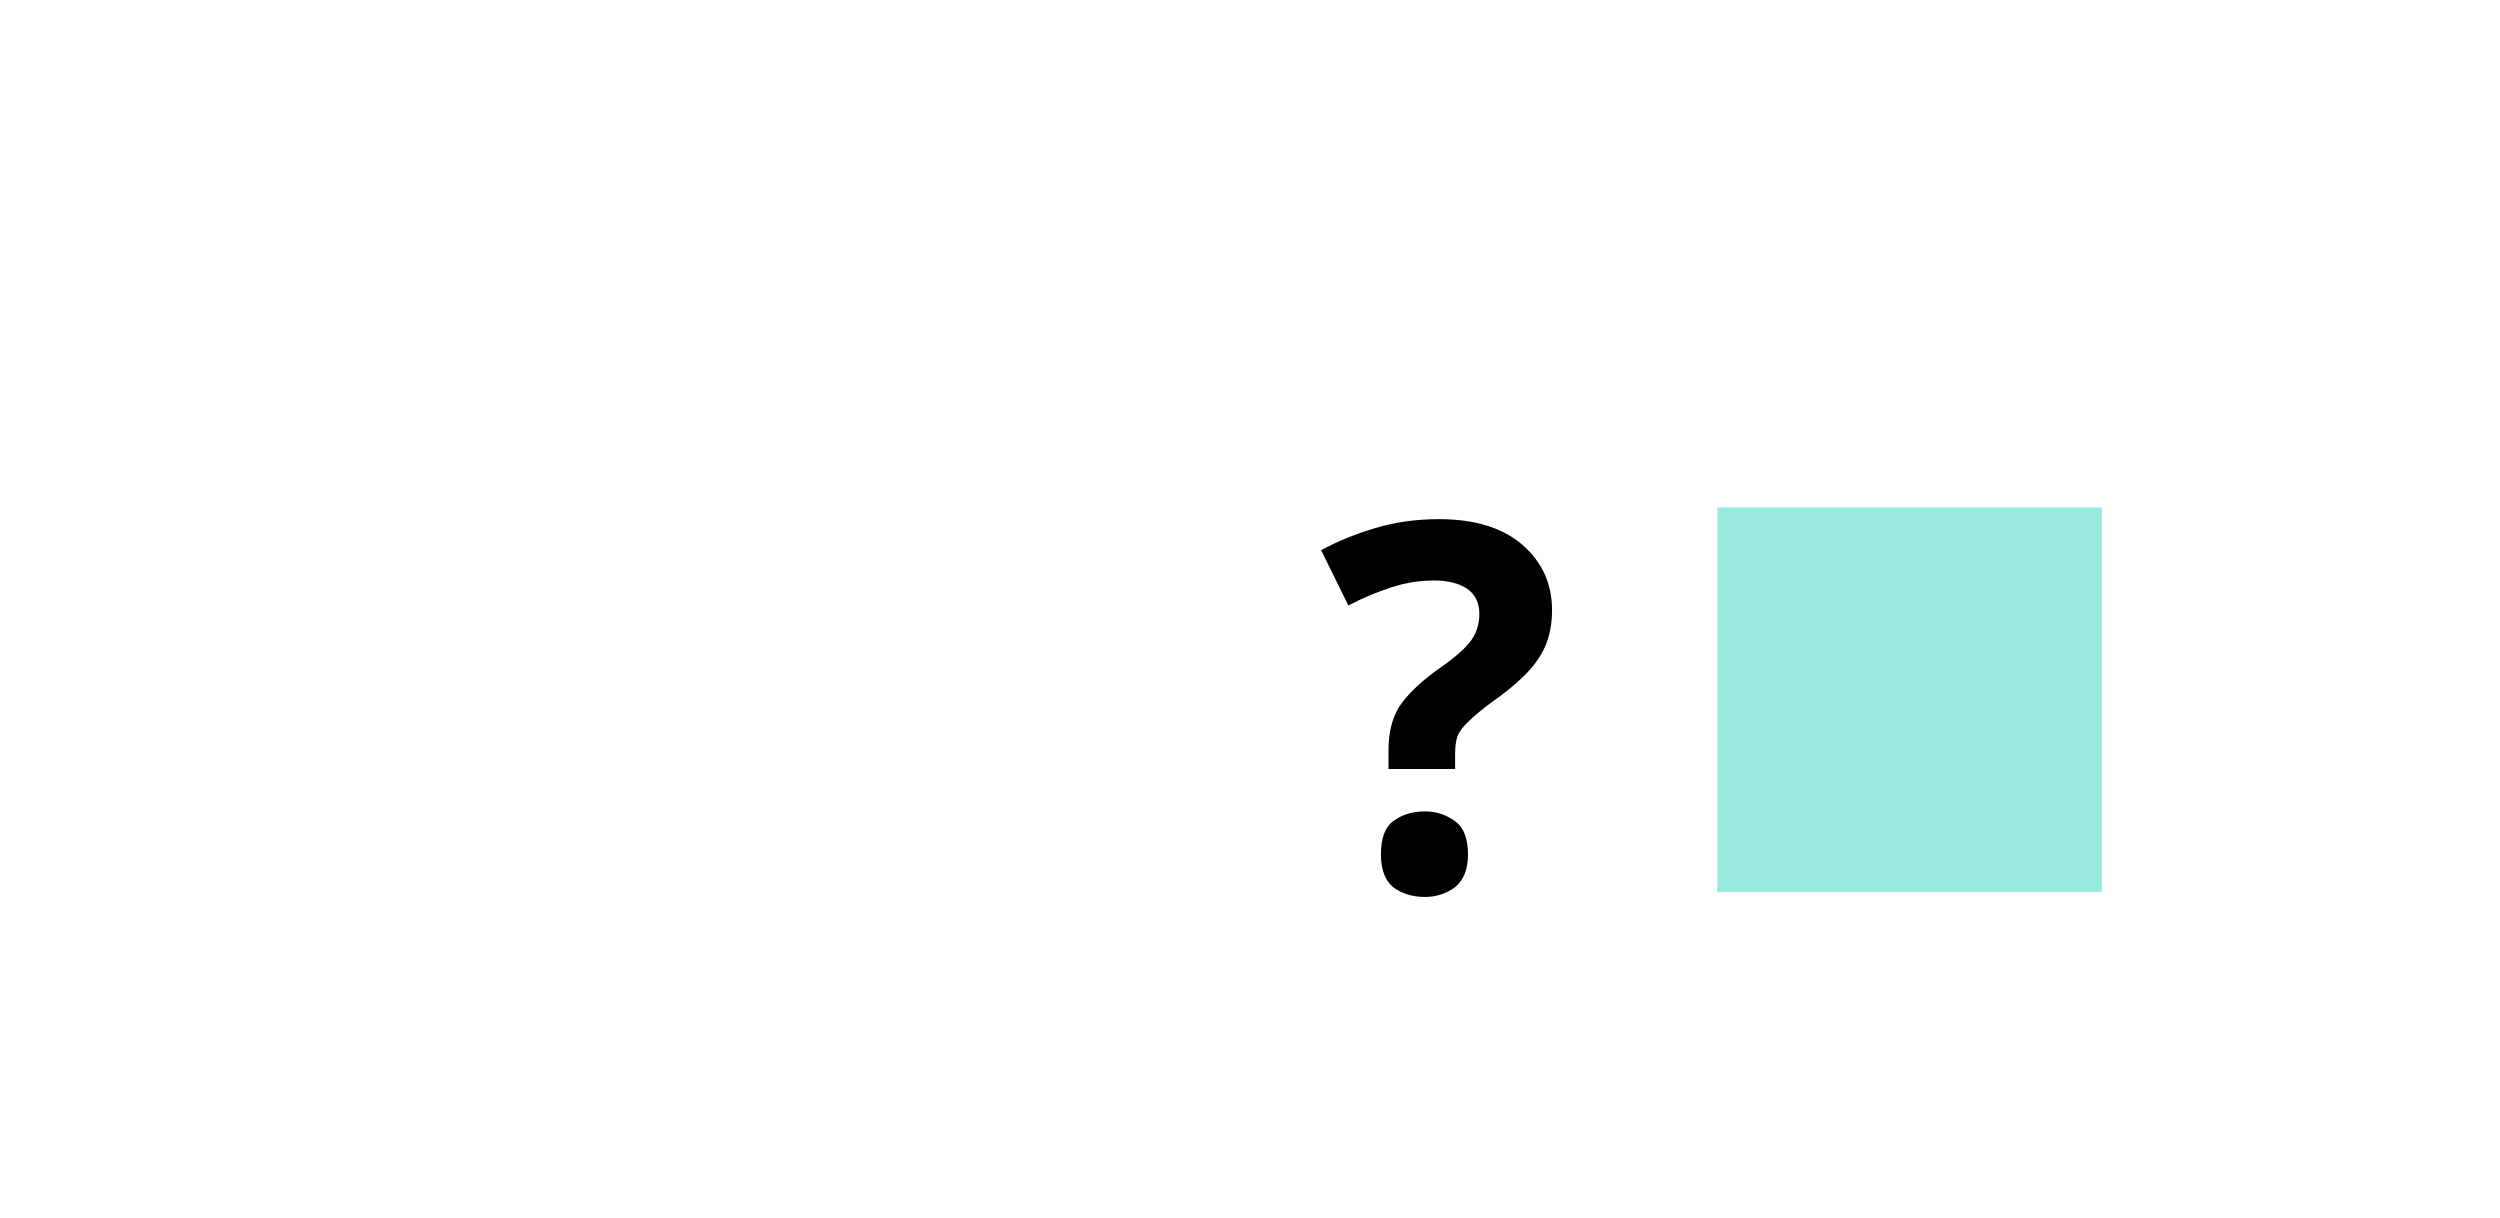
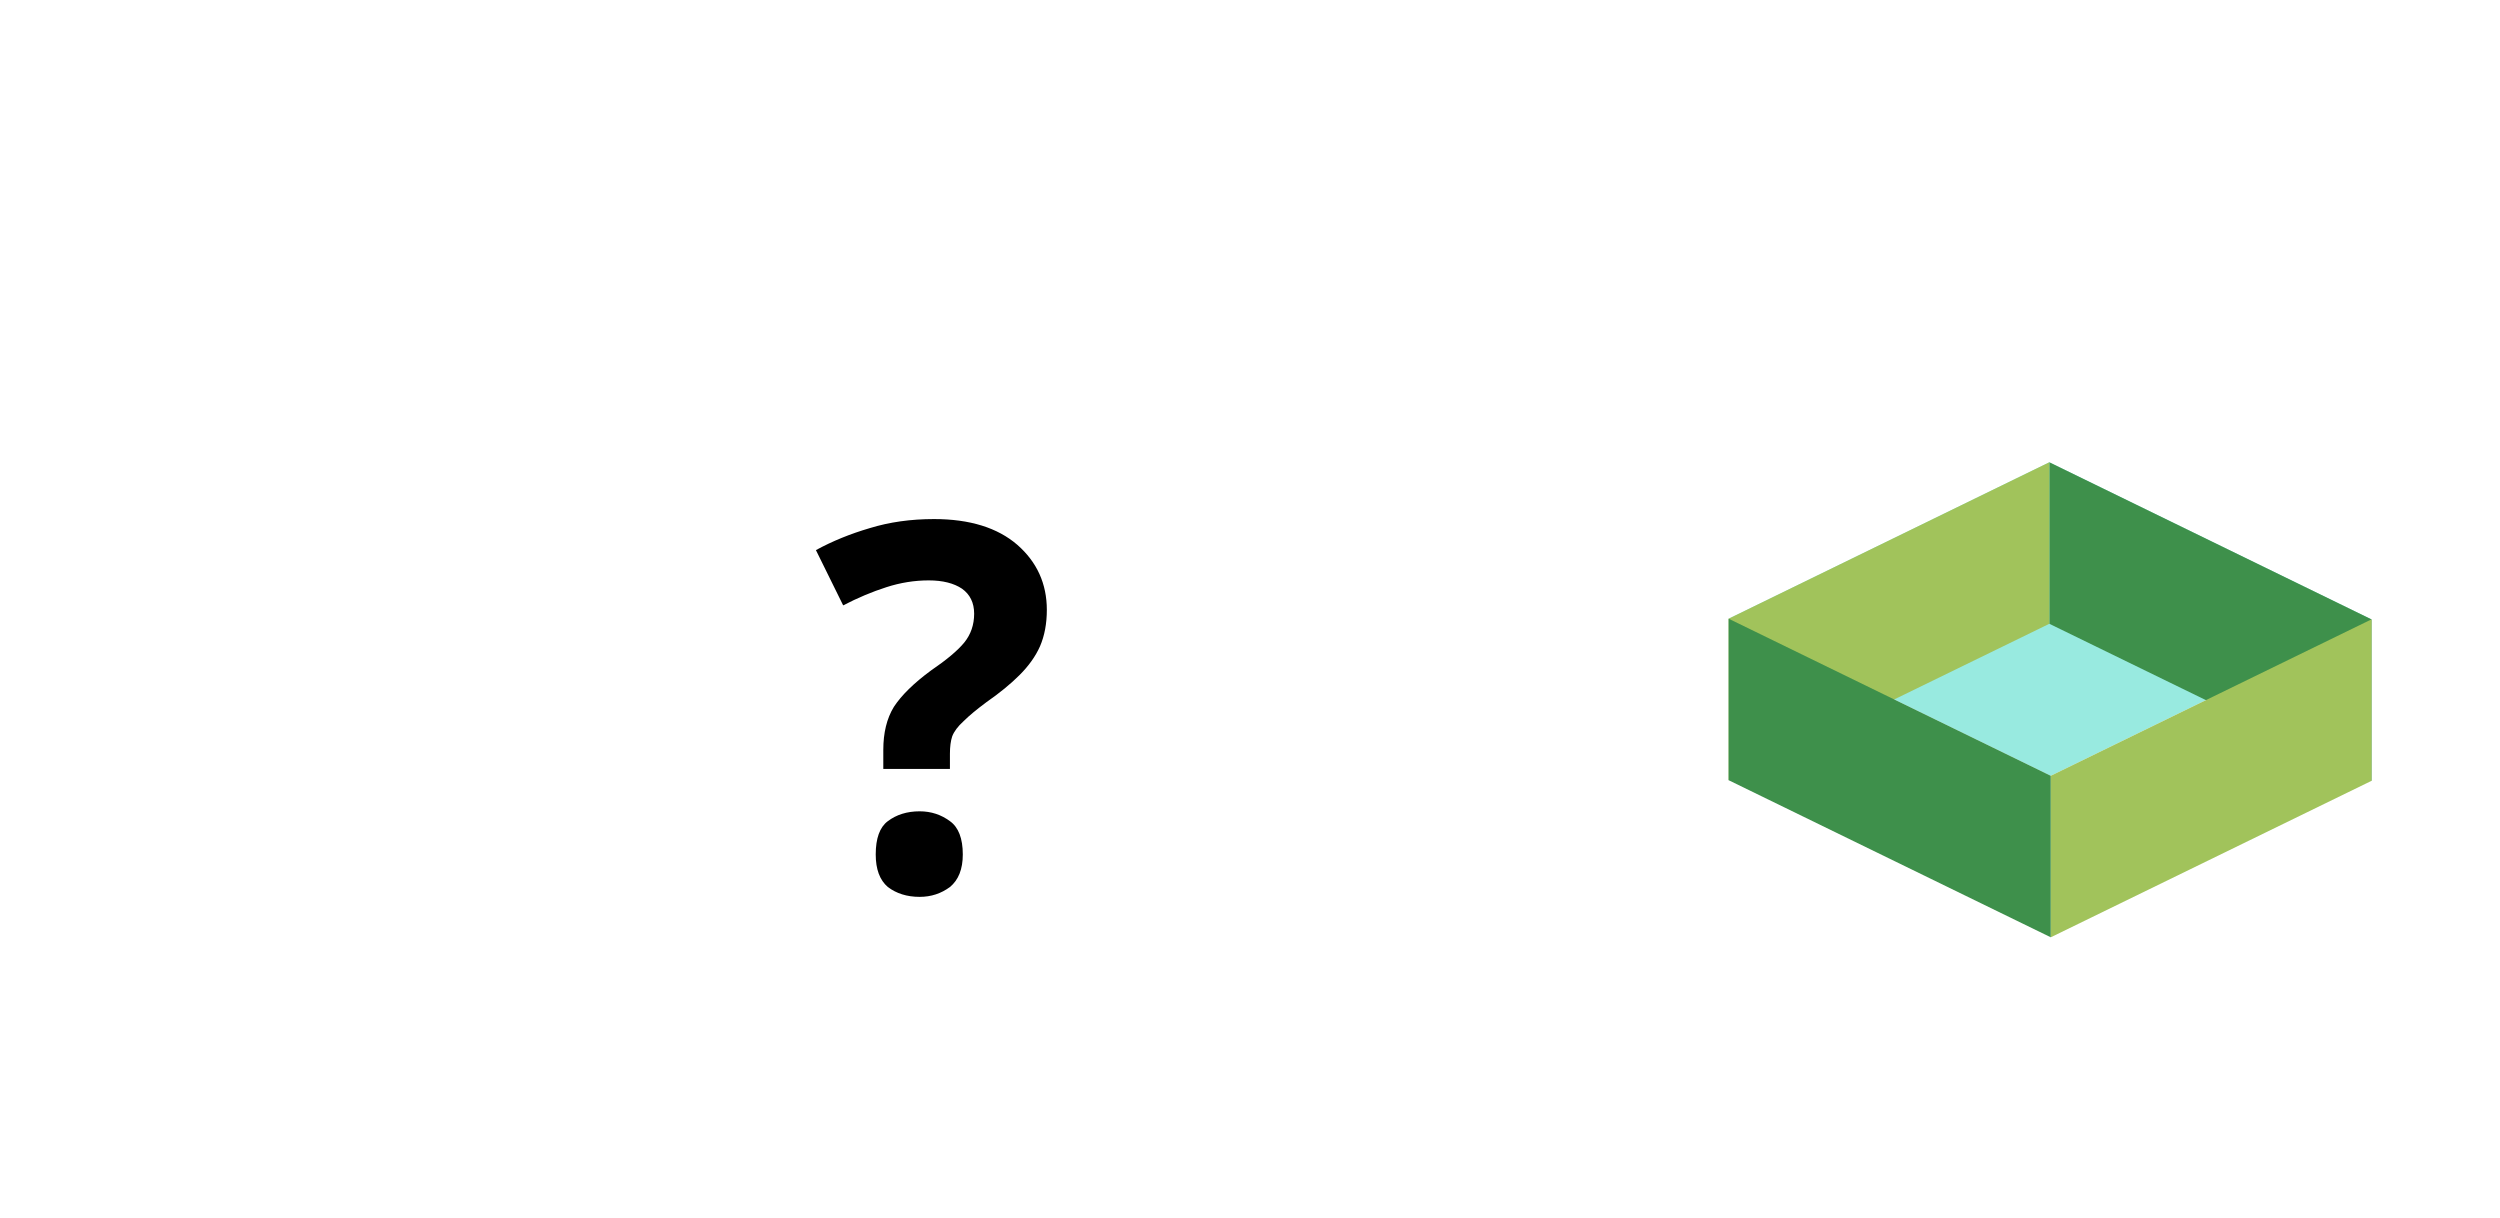
<svg xmlns="http://www.w3.org/2000/svg" width="51.594mm" height="25.135mm" viewBox="0 0 51.594 25.135" version="1.1" id="svg8">
  <defs id="defs2">
    </defs>
  <g id="layer1" transform="translate(169.9948,413.4115)">
-     <g id="g871" transform="translate(-3.034731,-6.724782)">
-       <rect style="fill:#98eae0;fill-opacity:1;stroke:none;stroke-width:1.323;stop-color:#000000" id="rect1756" width="7.938" height="7.938" x="-131.52" y="-396.214" />
-       <text xml:space="preserve" style="font-size:10.583px;line-height:1.25;font-family:sans-serif;text-align:center;word-spacing:0px;text-anchor:middle;fill:#000000;stroke-width:0.265" x="-127.572" y="-388.317" id="text839-6-6">
-         <tspan id="tspan837-7-06" x="-127.572" y="-388.317" style="font-style:normal;font-variant:normal;font-weight:bold;font-stretch:normal;font-family:sans-serif;-inkscape-font-specification:'sans-serif Bold';text-align:center;text-anchor:middle;fill:#000000;stroke-width:0.265">?</tspan>
-       </text>
+     <g id="layer1-3" transform="translate(5.7557,-1.168533)">
+       <g id="layer1-6" transform="translate(-5.755696,1.168529)">
+         <text xml:space="preserve" style="font-size:10.583px;line-height:1.25;font-family:sans-serif;text-align:center;word-spacing:0px;text-anchor:middle;fill:#000000;stroke-width:0.265" x="-138.279" y="-395.042" id="text839-6-7-6">
+           <tspan id="tspan837-7-0-7" x="-138.279" y="-395.042" style="font-style:normal;font-variant:normal;font-weight:bold;font-stretch:normal;font-family:sans-serif;-inkscape-font-specification:'sans-serif Bold';text-align:center;text-anchor:middle;fill:#000000;stroke-width:0.265">?</tspan>
+         </text>
+         <path d="m -134.32,-400.643 6.648,3.242 6.618,-3.228 -6.648,-3.242 z" style="fill:#98eae0;fill-opacity:1;fill-rule:evenodd;stroke:none;stroke-width:1;stroke-linecap:round;stroke-linejoin:round" id="path1698-5" />
+         <path d="m -127.701,-403.871 6.648,3.242 v 3.333 l -6.648,-3.242 z" style="fill:#3e904b;fill-opacity:1;fill-rule:evenodd;stroke:none;stroke-width:1;stroke-linecap:round;stroke-linejoin:round" id="path3" />
+         <path d="m -127.672,-397.401 v 3.333 l 6.618,-3.228 v -3.333 z" style="fill:#a1c35b;fill-opacity:1;fill-rule:evenodd;stroke:none;stroke-width:1;stroke-linecap:round;stroke-linejoin:round" id="path1700-3" />
+         <path d="m -134.32,-400.643 v 3.333 l 6.618,-3.228 v -3.333 z" style="fill:#a1c35b;fill-opacity:1;fill-rule:evenodd;stroke:none;stroke-width:1;stroke-linecap:round;stroke-linejoin:round" id="path2" />
+         <path d="m -134.32,-400.643 6.648,3.242 v 3.333 l -6.648,-3.242 z" style="fill:#3e904b;fill-opacity:1;fill-rule:evenodd;stroke:none;stroke-width:1;stroke-linecap:round;stroke-linejoin:round" id="path1702-5" />
+       </g>
    </g>
  </g>
</svg>
